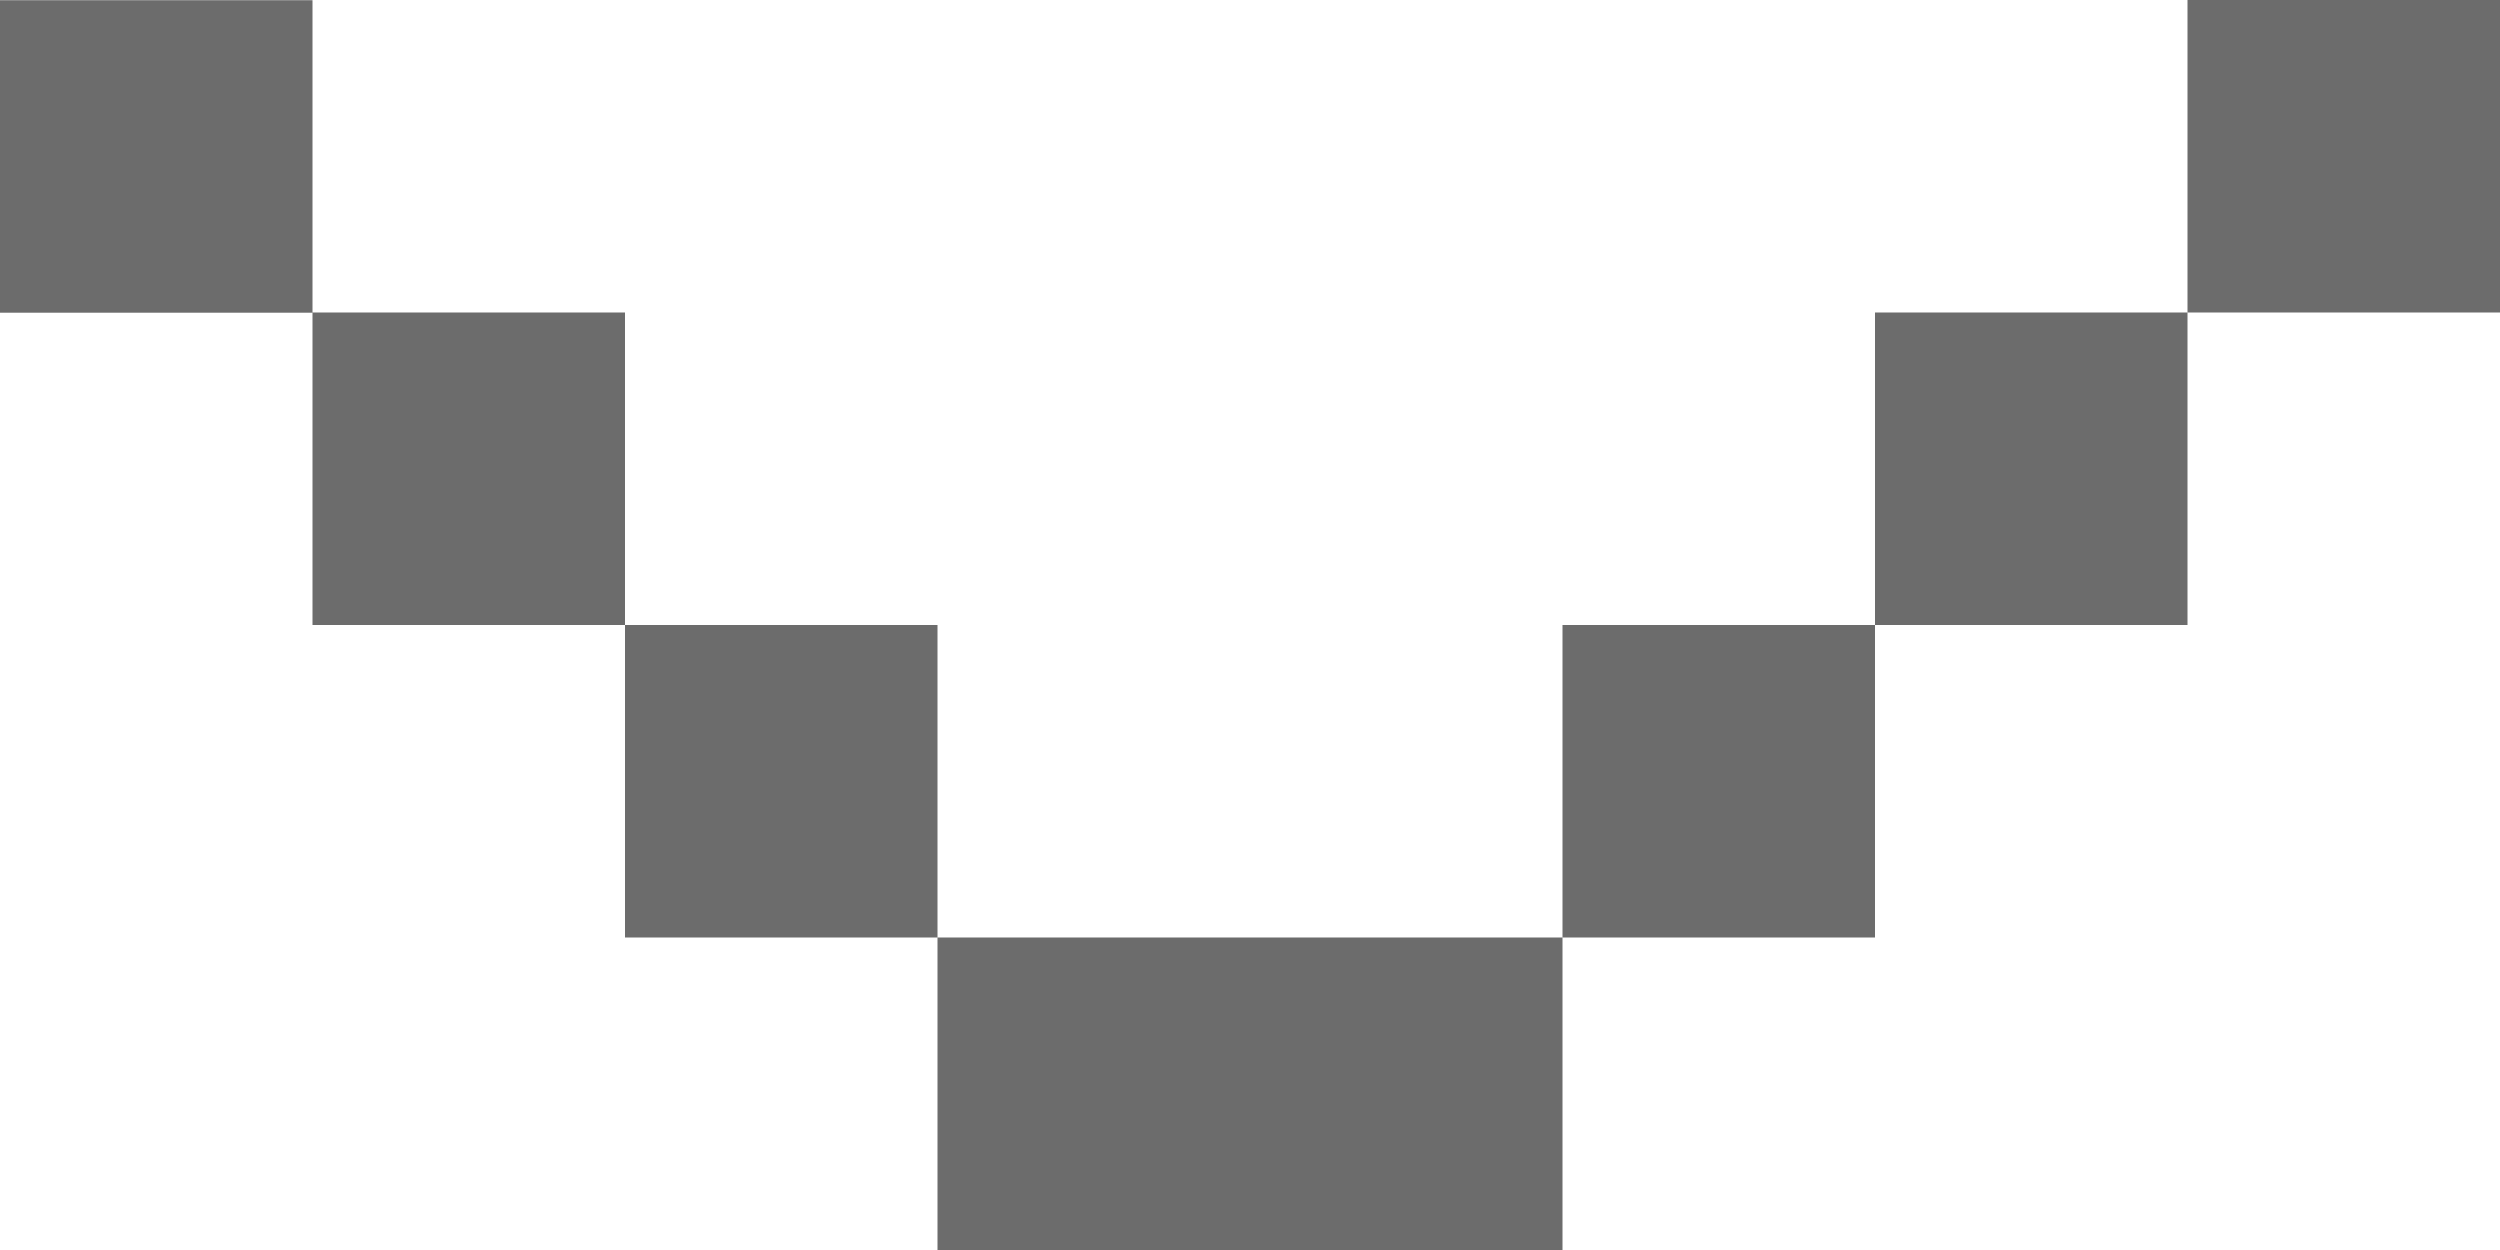
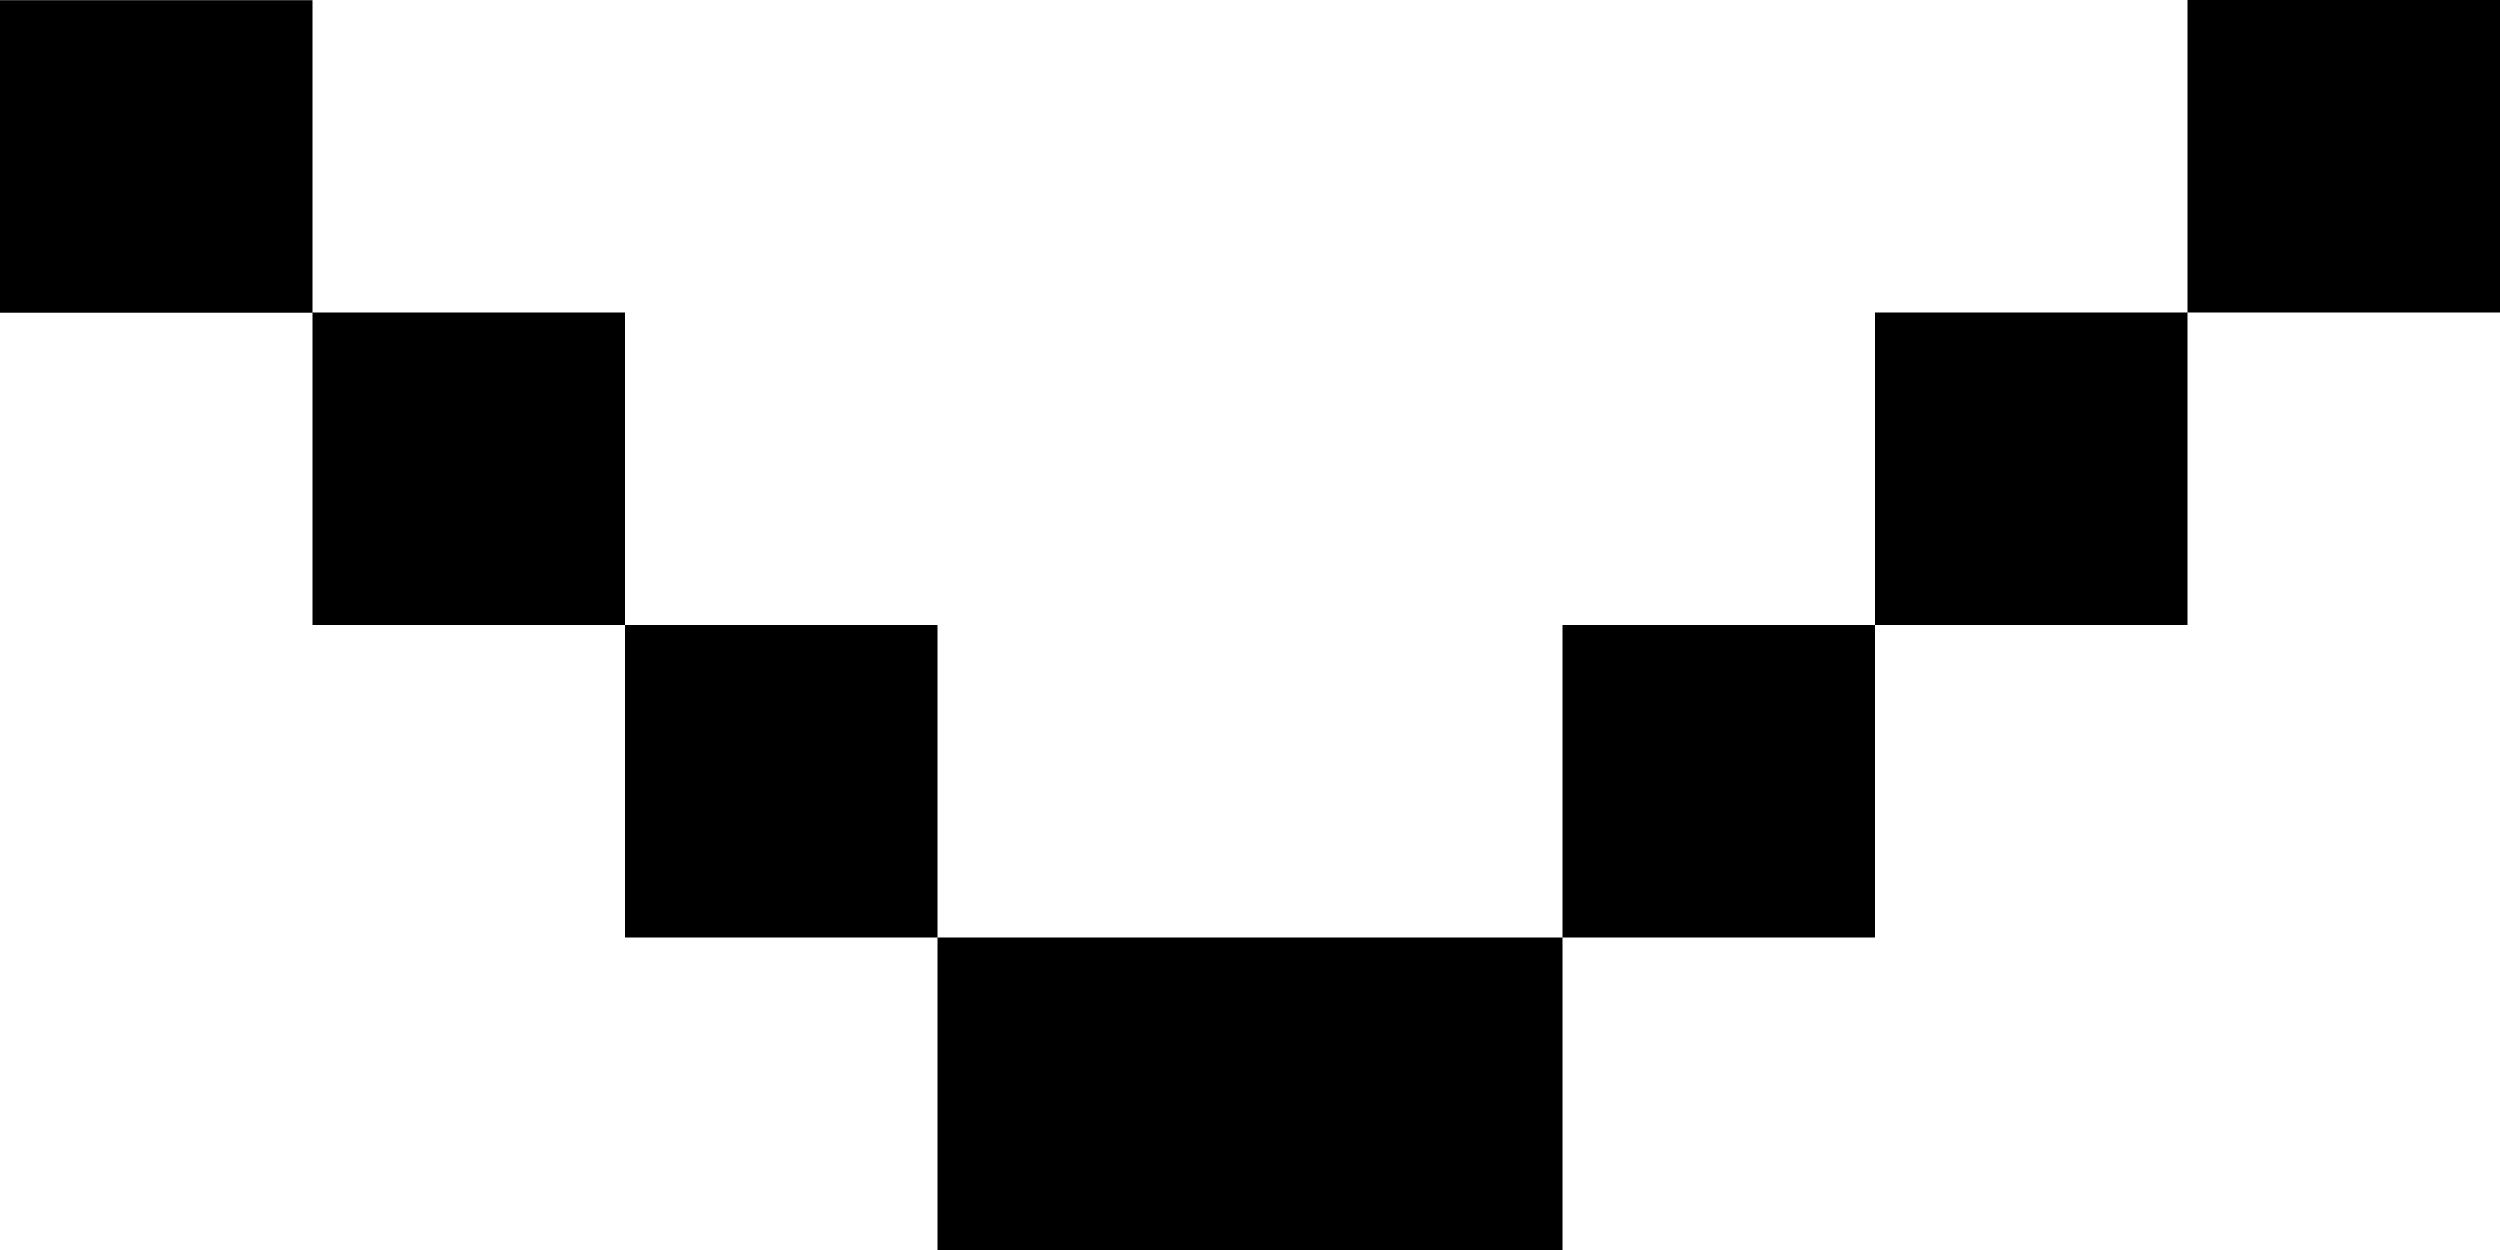
<svg xmlns="http://www.w3.org/2000/svg" width="12" height="6" viewBox="0 0 12 6" fill="none">
-   <path d="M7.5 6H4.5V4.5H7.5V6ZM4.5 4.5H3V3H4.5V4.5ZM9 4.5H7.5V3H9V4.5ZM3 3H1.5V1.5H3V3ZM10.5 3H9V1.5H10.5V3ZM1.5 1.501H0V0.001H1.5V1.501ZM12 1.5H10.5V0H12V1.5Z" fill="#6C6C6C" />
+   <path d="M7.5 6H4.5V4.5H7.5V6ZM4.5 4.5H3V3H4.5V4.5ZM9 4.5H7.5V3H9V4.5ZM3 3H1.5V1.5H3V3ZM10.5 3H9V1.5H10.5V3ZM1.5 1.501H0V0.001H1.5V1.501ZM12 1.5H10.5V0H12V1.5Z" fill="currentColor" />
</svg>
